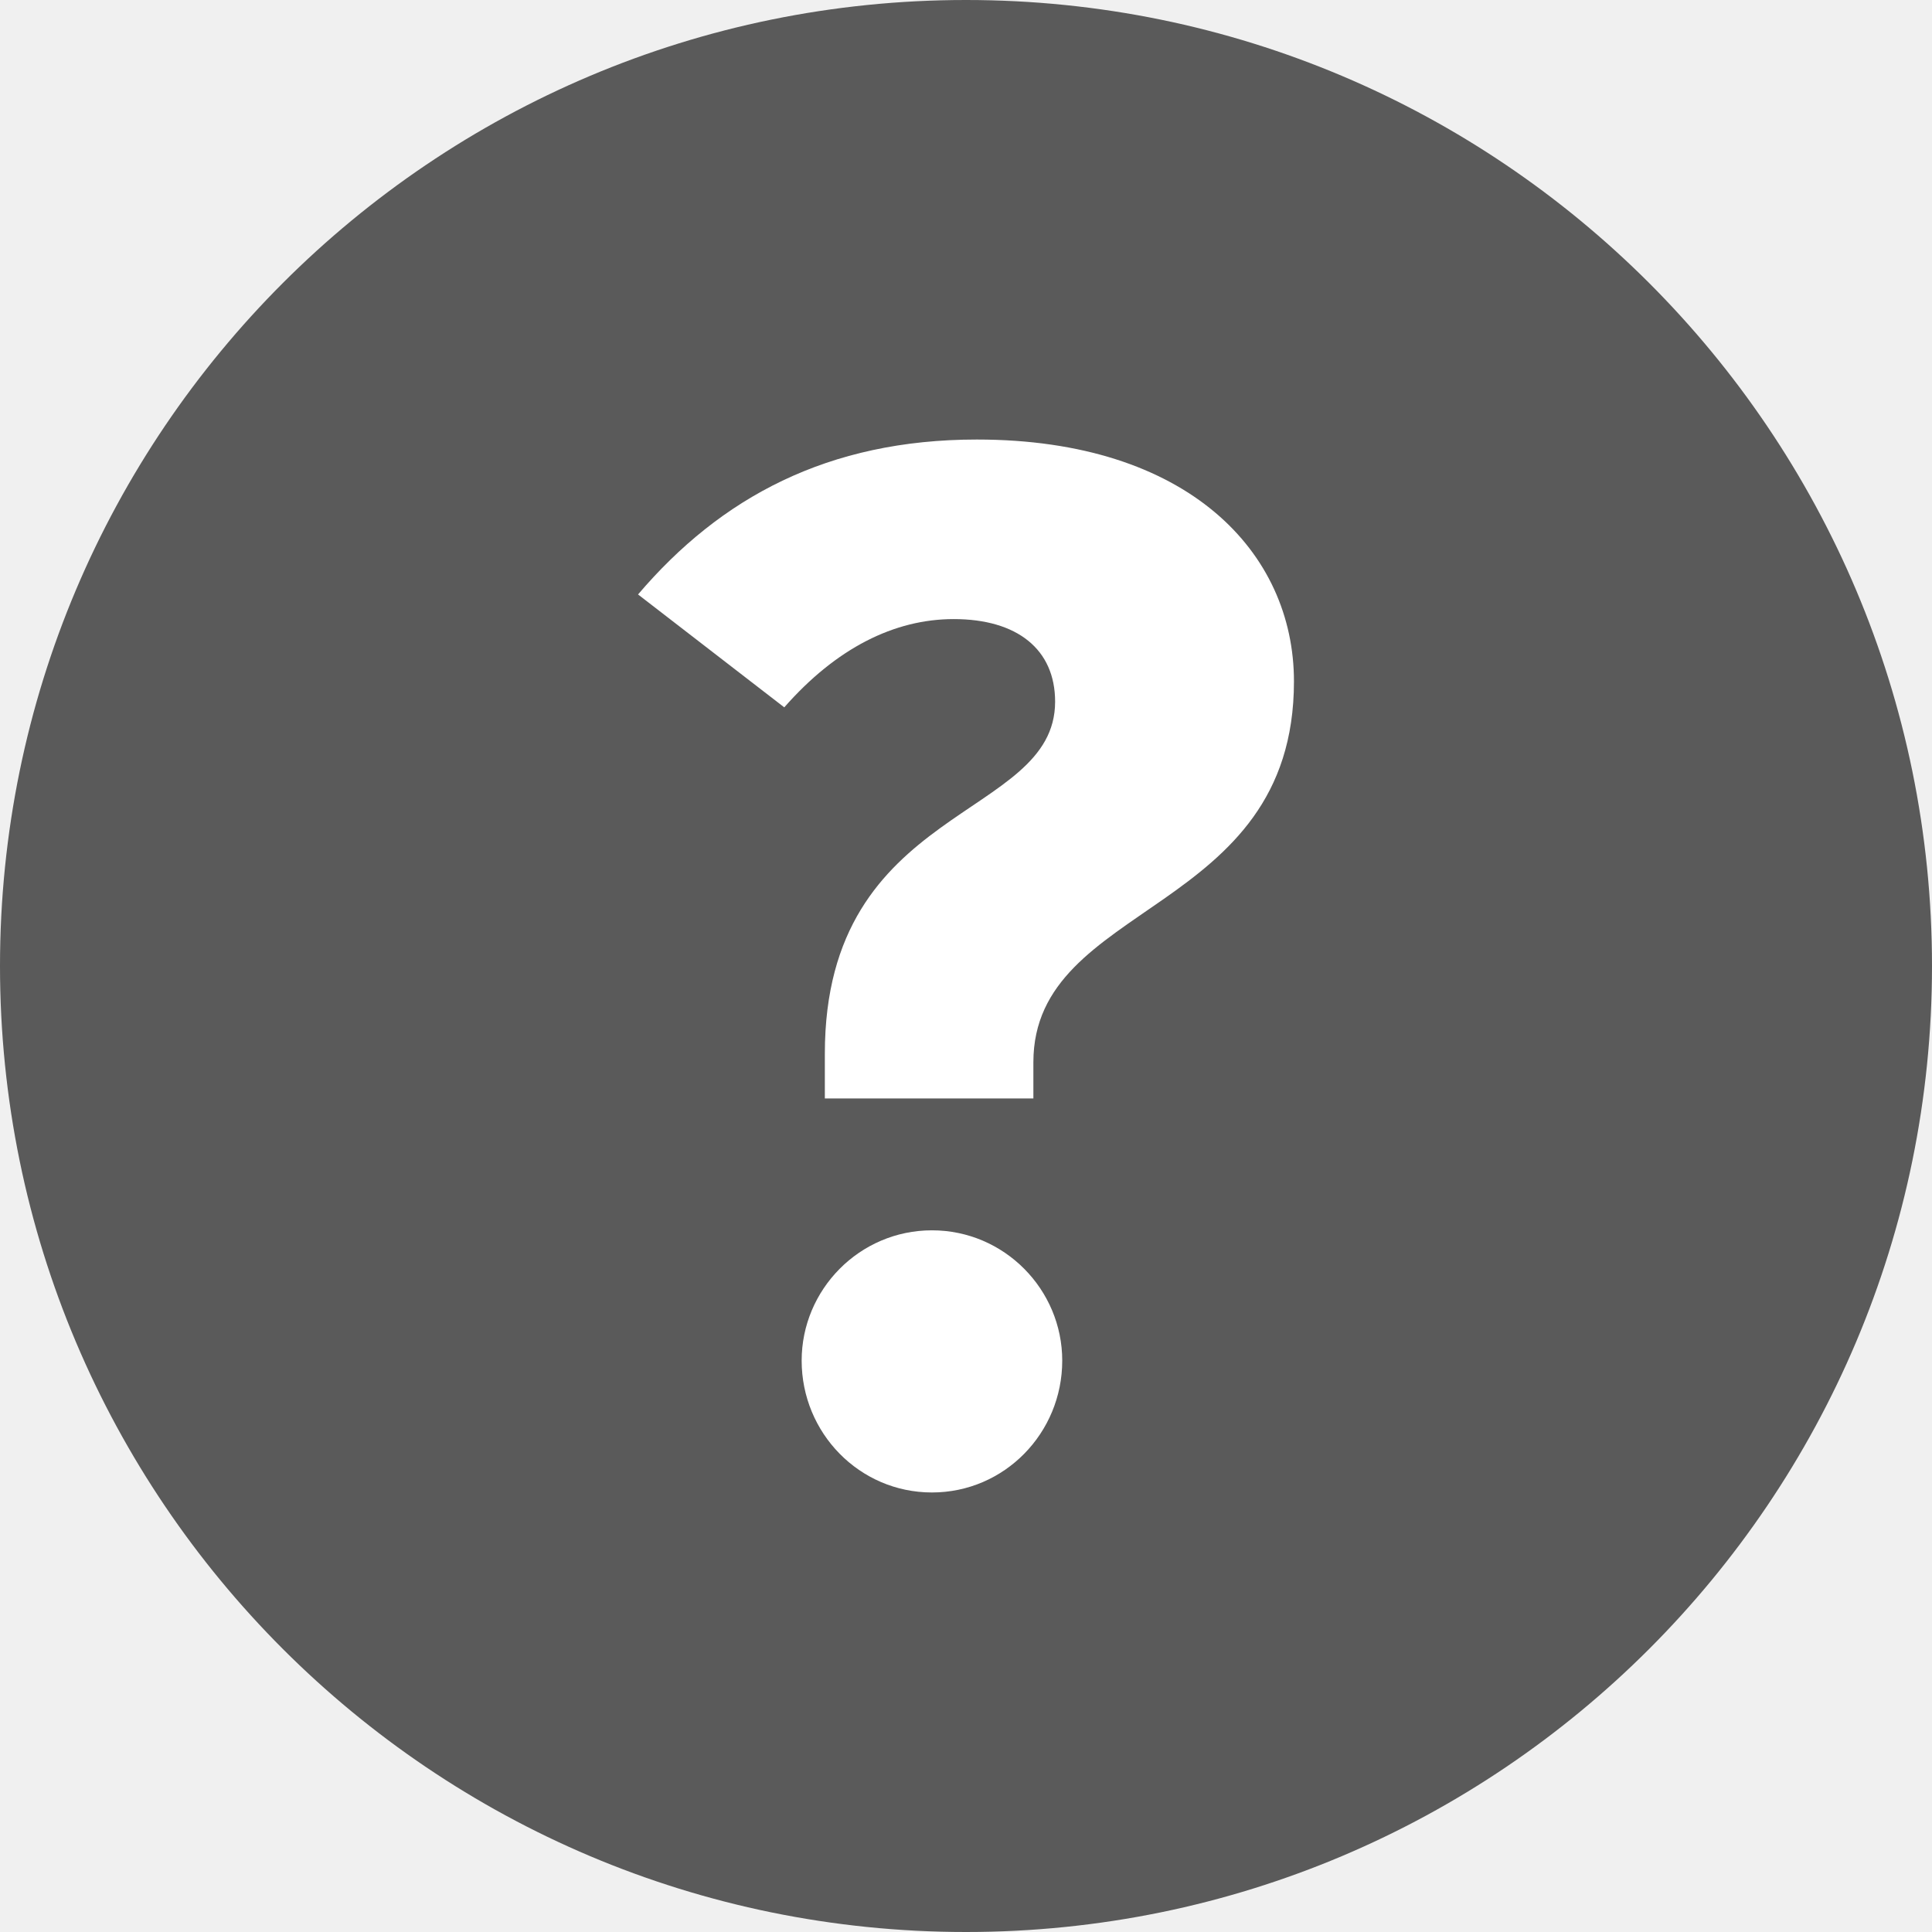
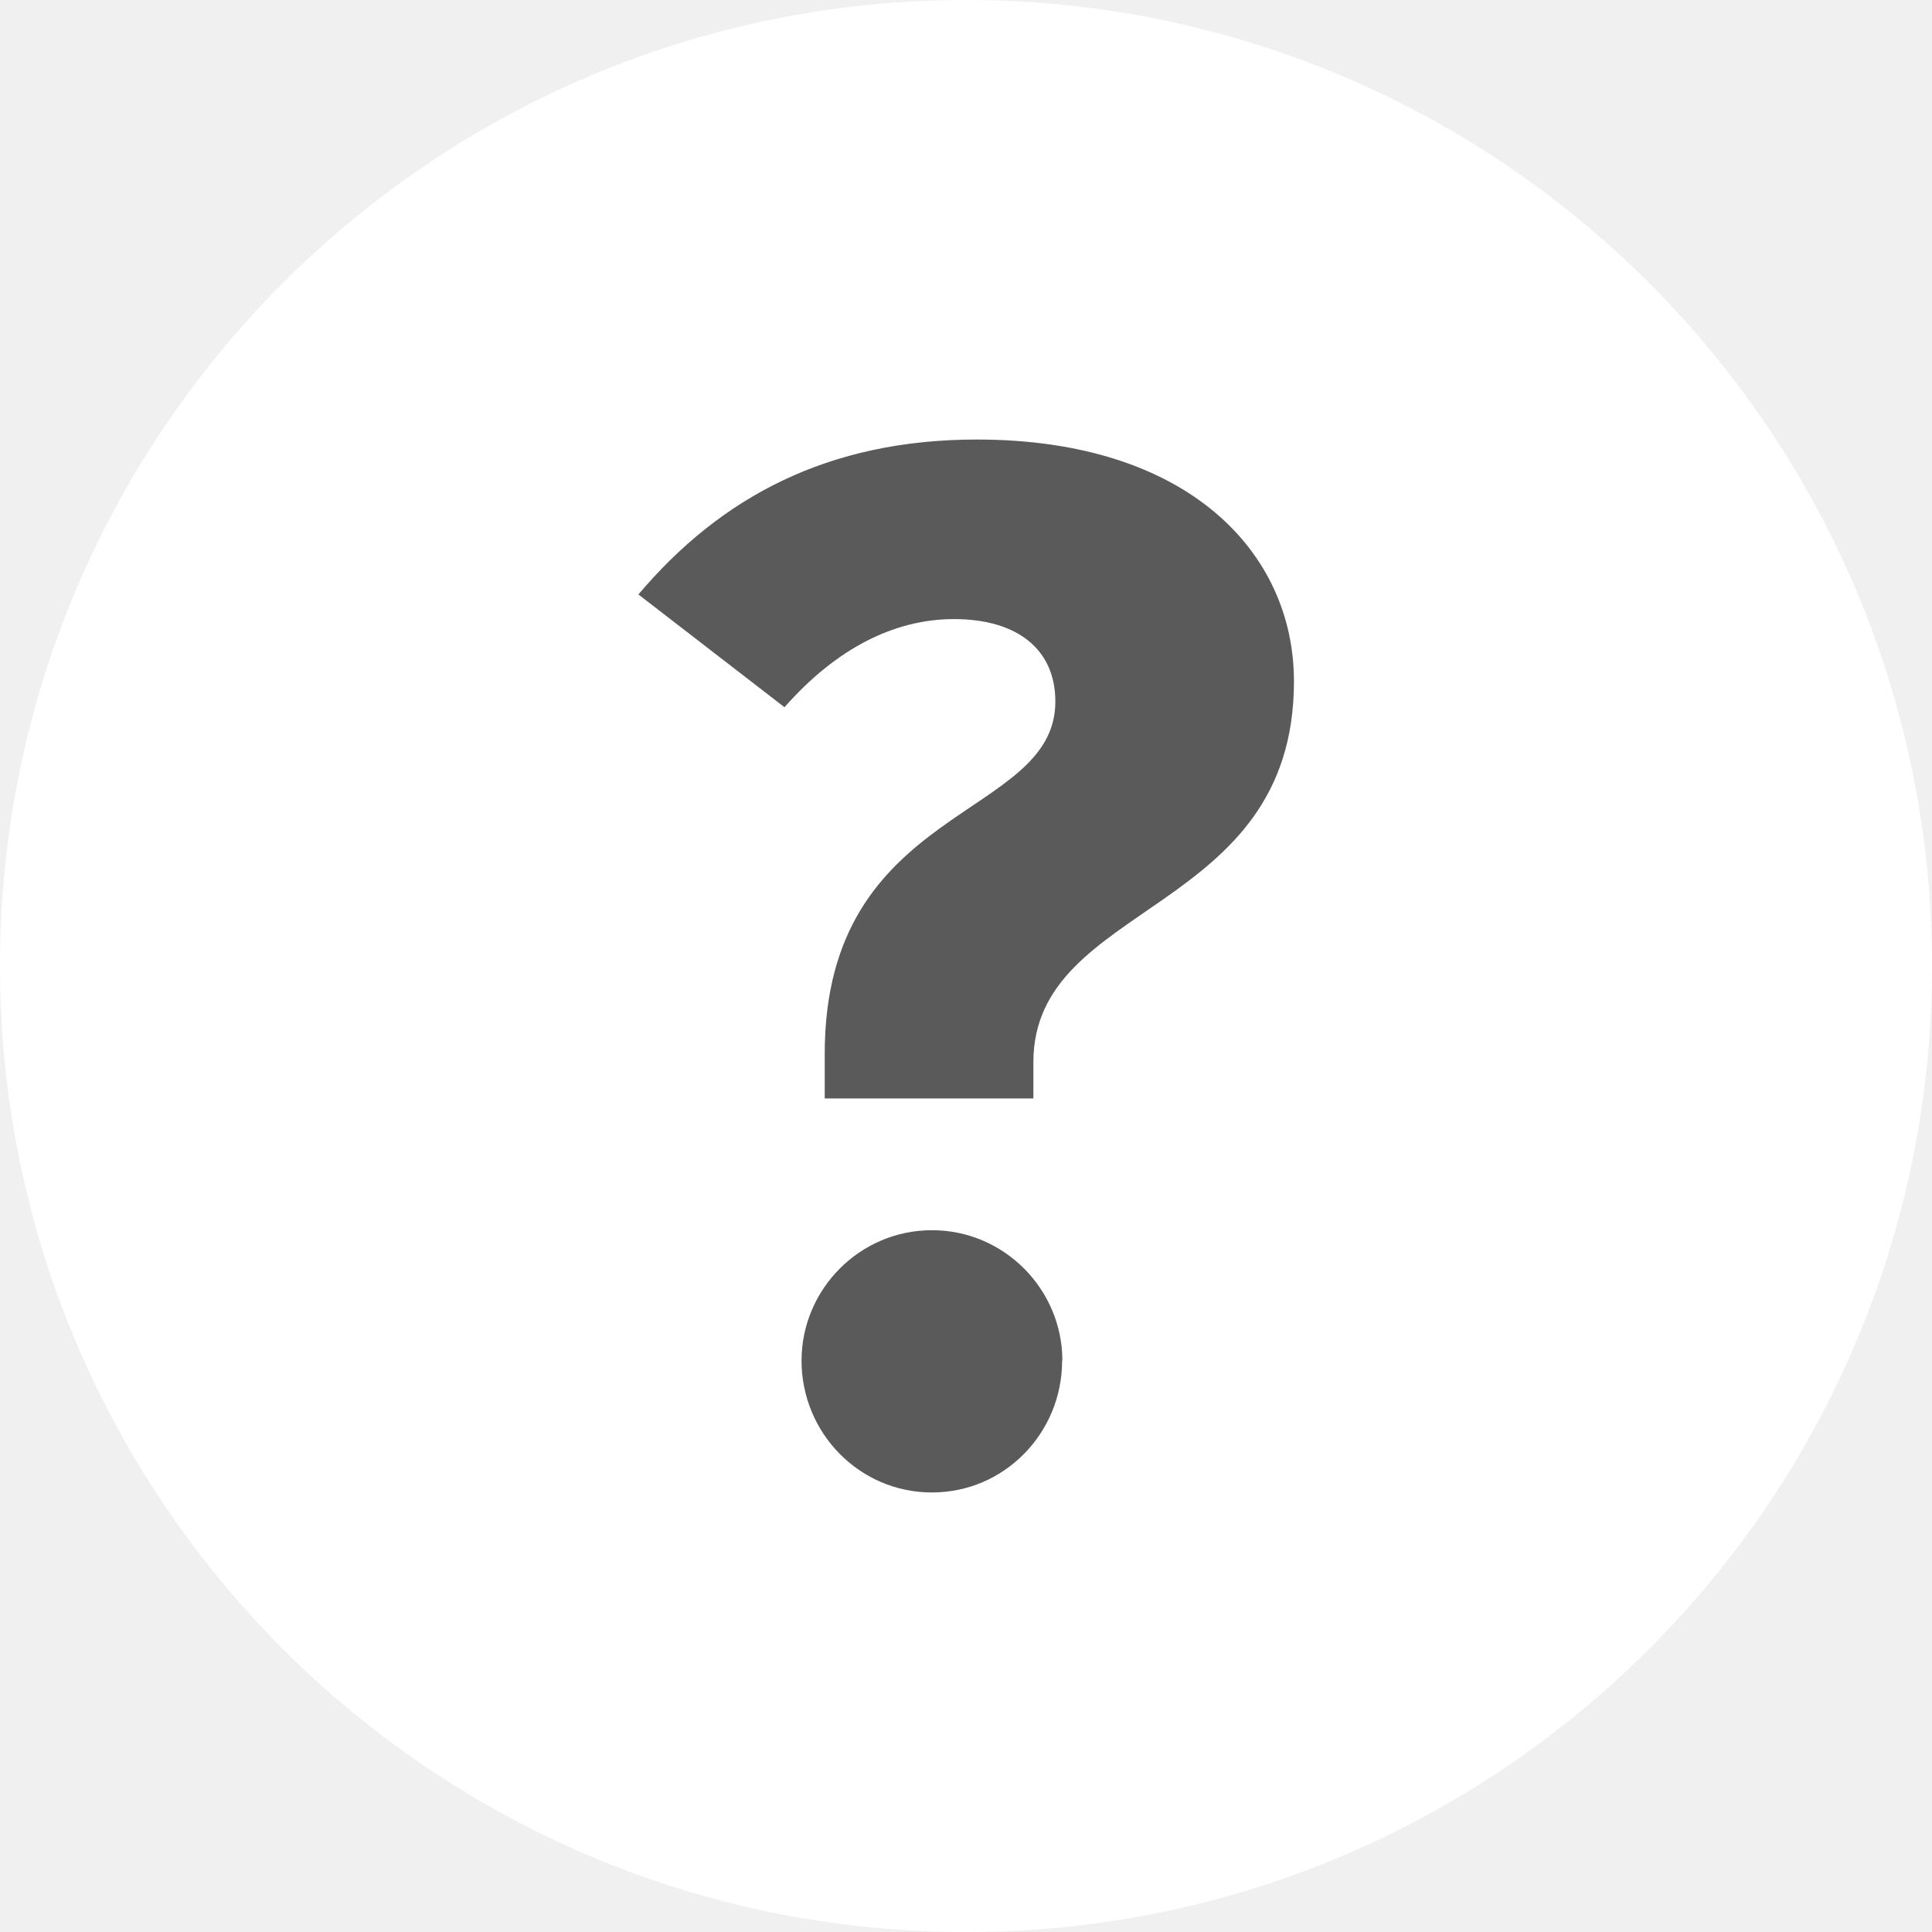
<svg xmlns="http://www.w3.org/2000/svg" viewBox="0 0 16 16">
-   <circle fill="#5a5a5a" cx="8" cy="8" r="8" />
-   <path fill="#fff" d="M10.716,5.643c0,1.943-2.158,1.812-2.158,3.154v0.3H6.831V8.726c0-2.075,1.907-1.932,1.907-2.915 c0-0.432-0.312-0.684-0.84-0.684c-0.491,0-0.972,0.24-1.403,0.731L5.284,4.923C5.967,4.121,6.855,3.64,8.09,3.64 C9.841,3.64,10.716,4.576,10.716,5.643z M8.797,11.268c0,0.6-0.479,1.092-1.079,1.092s-1.079-0.492-1.079-1.092 c0-0.588,0.479-1.079,1.079-1.079S8.797,10.68,8.797,11.268z" />
+   <circle fill="#fff" cx="8" cy="8" r="8" />
+   <path fill="#5a5a5a" d="M10.716 5.643c0 1.943-2.158 1.812-2.158 3.154v.3H6.83v-.37C6.83 6.65 8.74 6.793 8.74 5.81c0-.43-.312-.683-.84-.683-.49 0-.972.24-1.403.73l-1.21-.934C5.966 4.12 6.854 3.64 8.09 3.64c1.75 0 2.626.936 2.626 2.003zm-1.92 5.625c0 .6-.478 1.092-1.078 1.092s-1.08-.492-1.08-1.092c0-.588.48-1.08 1.08-1.08s1.08.492 1.08 1.08z" />
</svg>
